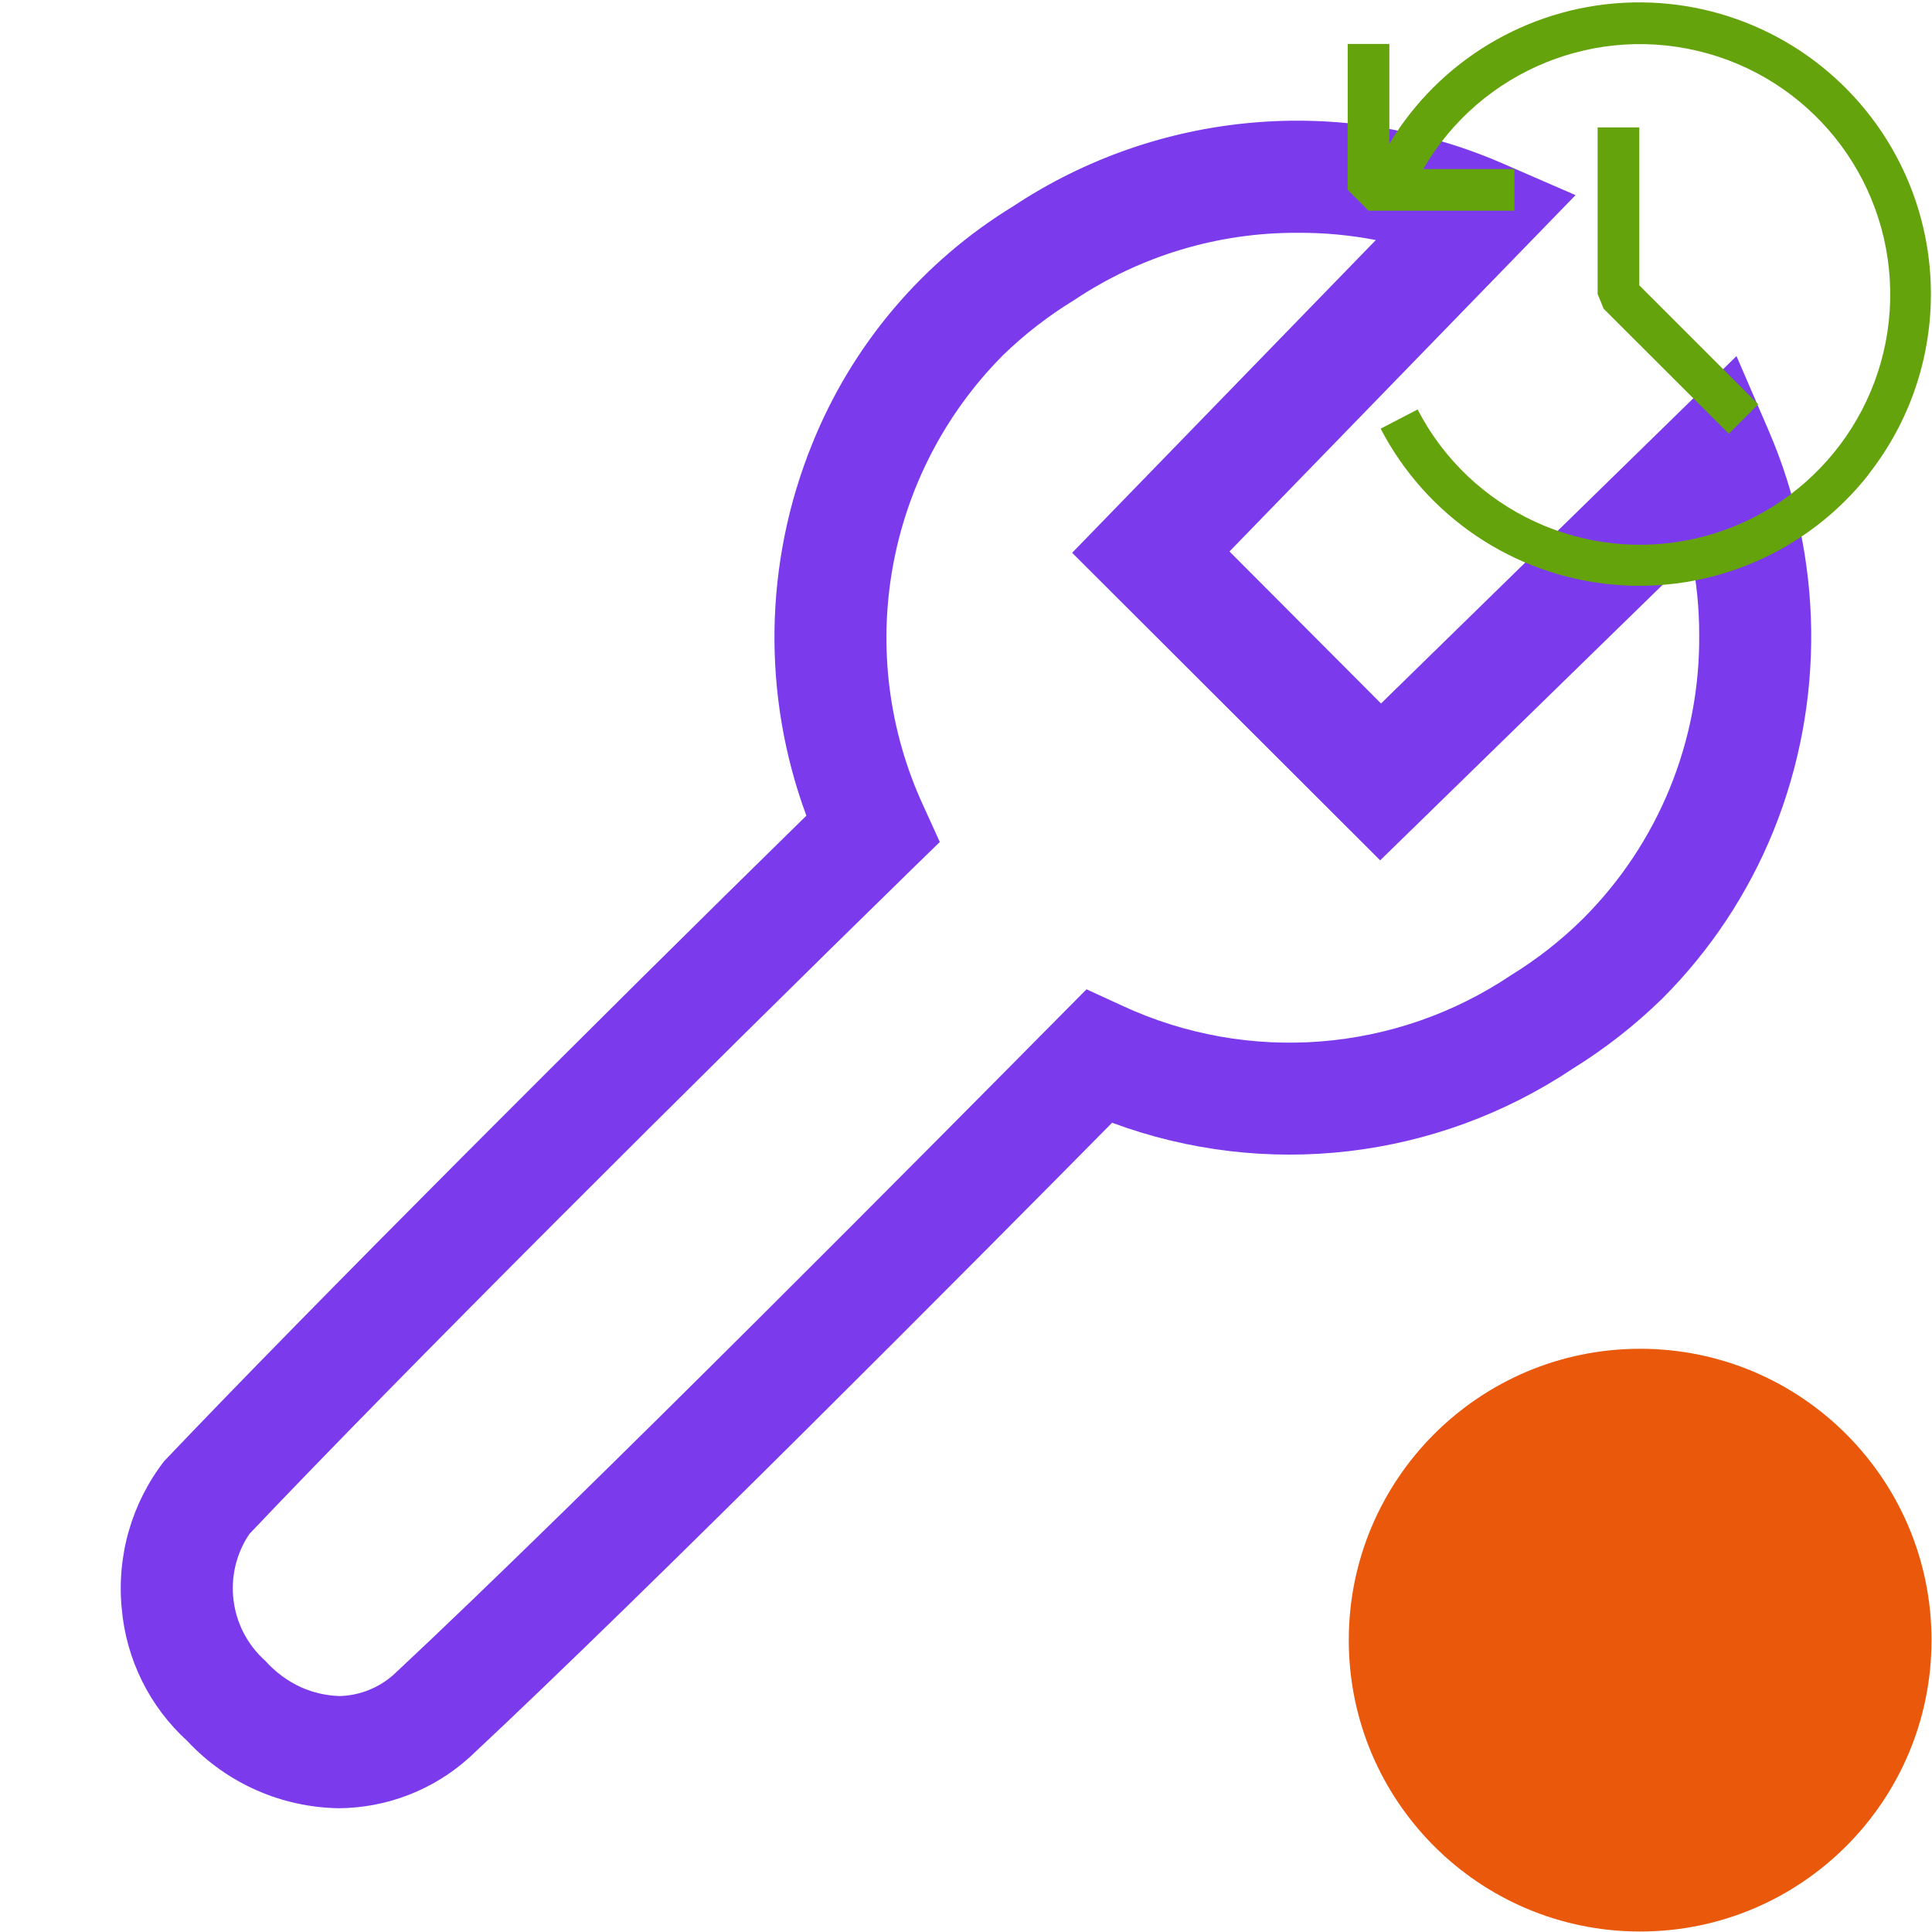
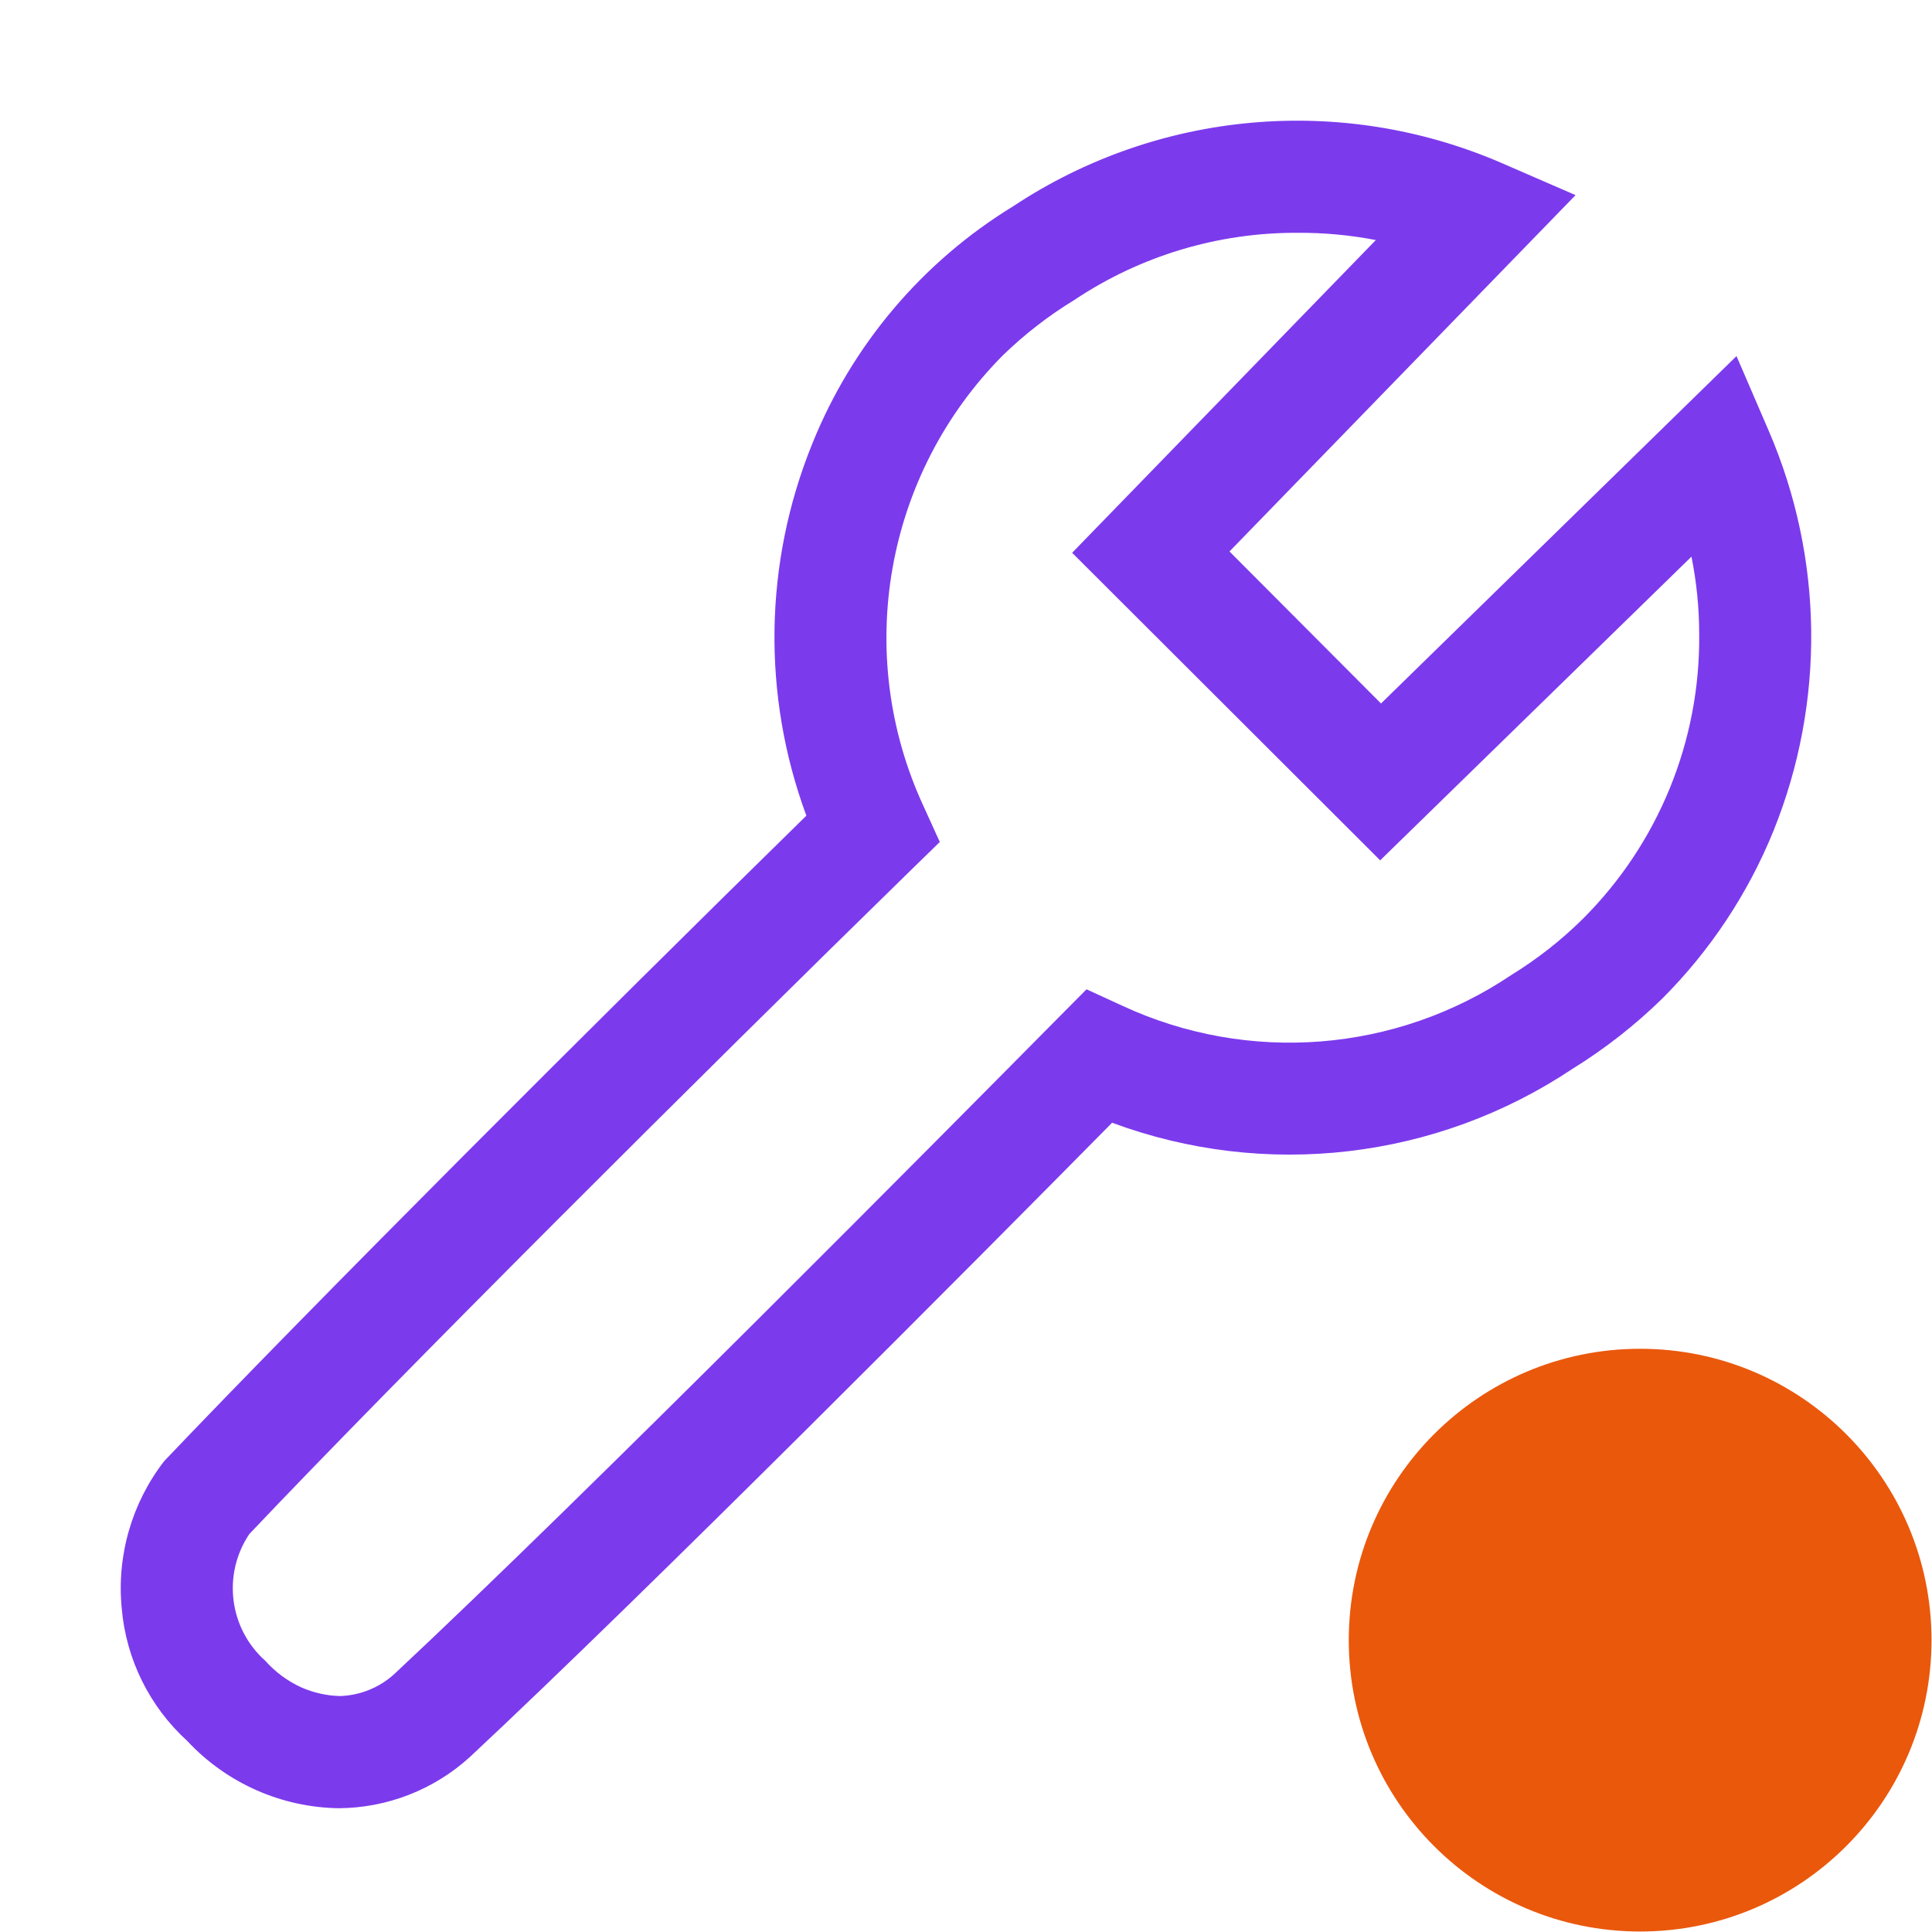
<svg xmlns="http://www.w3.org/2000/svg" width="128" height="128" viewBox="0 0 16 16" version="1.1" id="svg1">
  <defs id="defs1" />
  <path fill="#7c3aed" d="M2.807 14.975a1.75 1.75 0 0 1-1.255-.556a1.68 1.68 0 0 1-.544-1.1A1.72 1.72 0 0 1 1.36 12.1c1.208-1.27 3.587-3.65 5.318-5.345a4.26 4.26 0 0 1 .048-3.078a4.1 4.1 0 0 1 1.665-1.969a4.26 4.26 0 0 1 4.04-.36l.617.268l-2.866 2.951l1.255 1.259l2.944-2.877l.267.619a4.3 4.3 0 0 1 .04 3.311a4.2 4.2 0 0 1-.923 1.392a4.3 4.3 0 0 1-.743.581a4.22 4.22 0 0 1-3.812.446c-1.098 1.112-3.84 3.872-5.32 5.254a1.63 1.63 0 0 1-1.084.423zm7.938-13.047a3.3 3.3 0 0 0-1.849.557q-.321.196-.591.458a3.32 3.32 0 0 0-.657 3.733l.135.297l-.233.227c-1.738 1.697-4.269 4.22-5.485 5.504a.805.805 0 0 0 .132 1.05a.9.9 0 0 0 .298.22q.152.067.319.072a.7.7 0 0 0 .45-.181c1.573-1.469 4.612-4.539 5.504-5.44l.23-.232l.294.135a3.29 3.29 0 0 0 3.225-.254a3.3 3.3 0 0 0 .591-.464a3.28 3.28 0 0 0 .964-2.358q0-.323-.064-.642L11.43 7.125L8.879 4.578l2.515-2.59a3.3 3.3 0 0 0-.65-.06z" id="path1" />
  <circle style="fill:#ea580c;fill-opacity:1;stroke-width:0.16" id="path2" cx="13.583" cy="13.583" r="2.413" />
-   <path fill="#65a30d" fill-rule="evenodd" d="m 15.476,3.926 a 2.415,2.415 0 0 0 0.022,-2.953 2.415,2.415 0 0 0 -3.992,0.217 v -0.826 h -0.345 v 1.208 l 0.173,0.173 h 1.208 v -0.345 h -0.755 a 2.073,2.073 0 1 1 -0.047,1.991 l -0.306,0.159 a 2.415,2.415 0 0 0 4.043,0.377 m -1.16,-0.335 0.244,-0.244 -0.985,-0.985 v -1.308 h -0.345 v 1.38 l 0.05,0.122 z" clip-rule="evenodd" id="path1-1" style="stroke-width:0.345" />
</svg>
